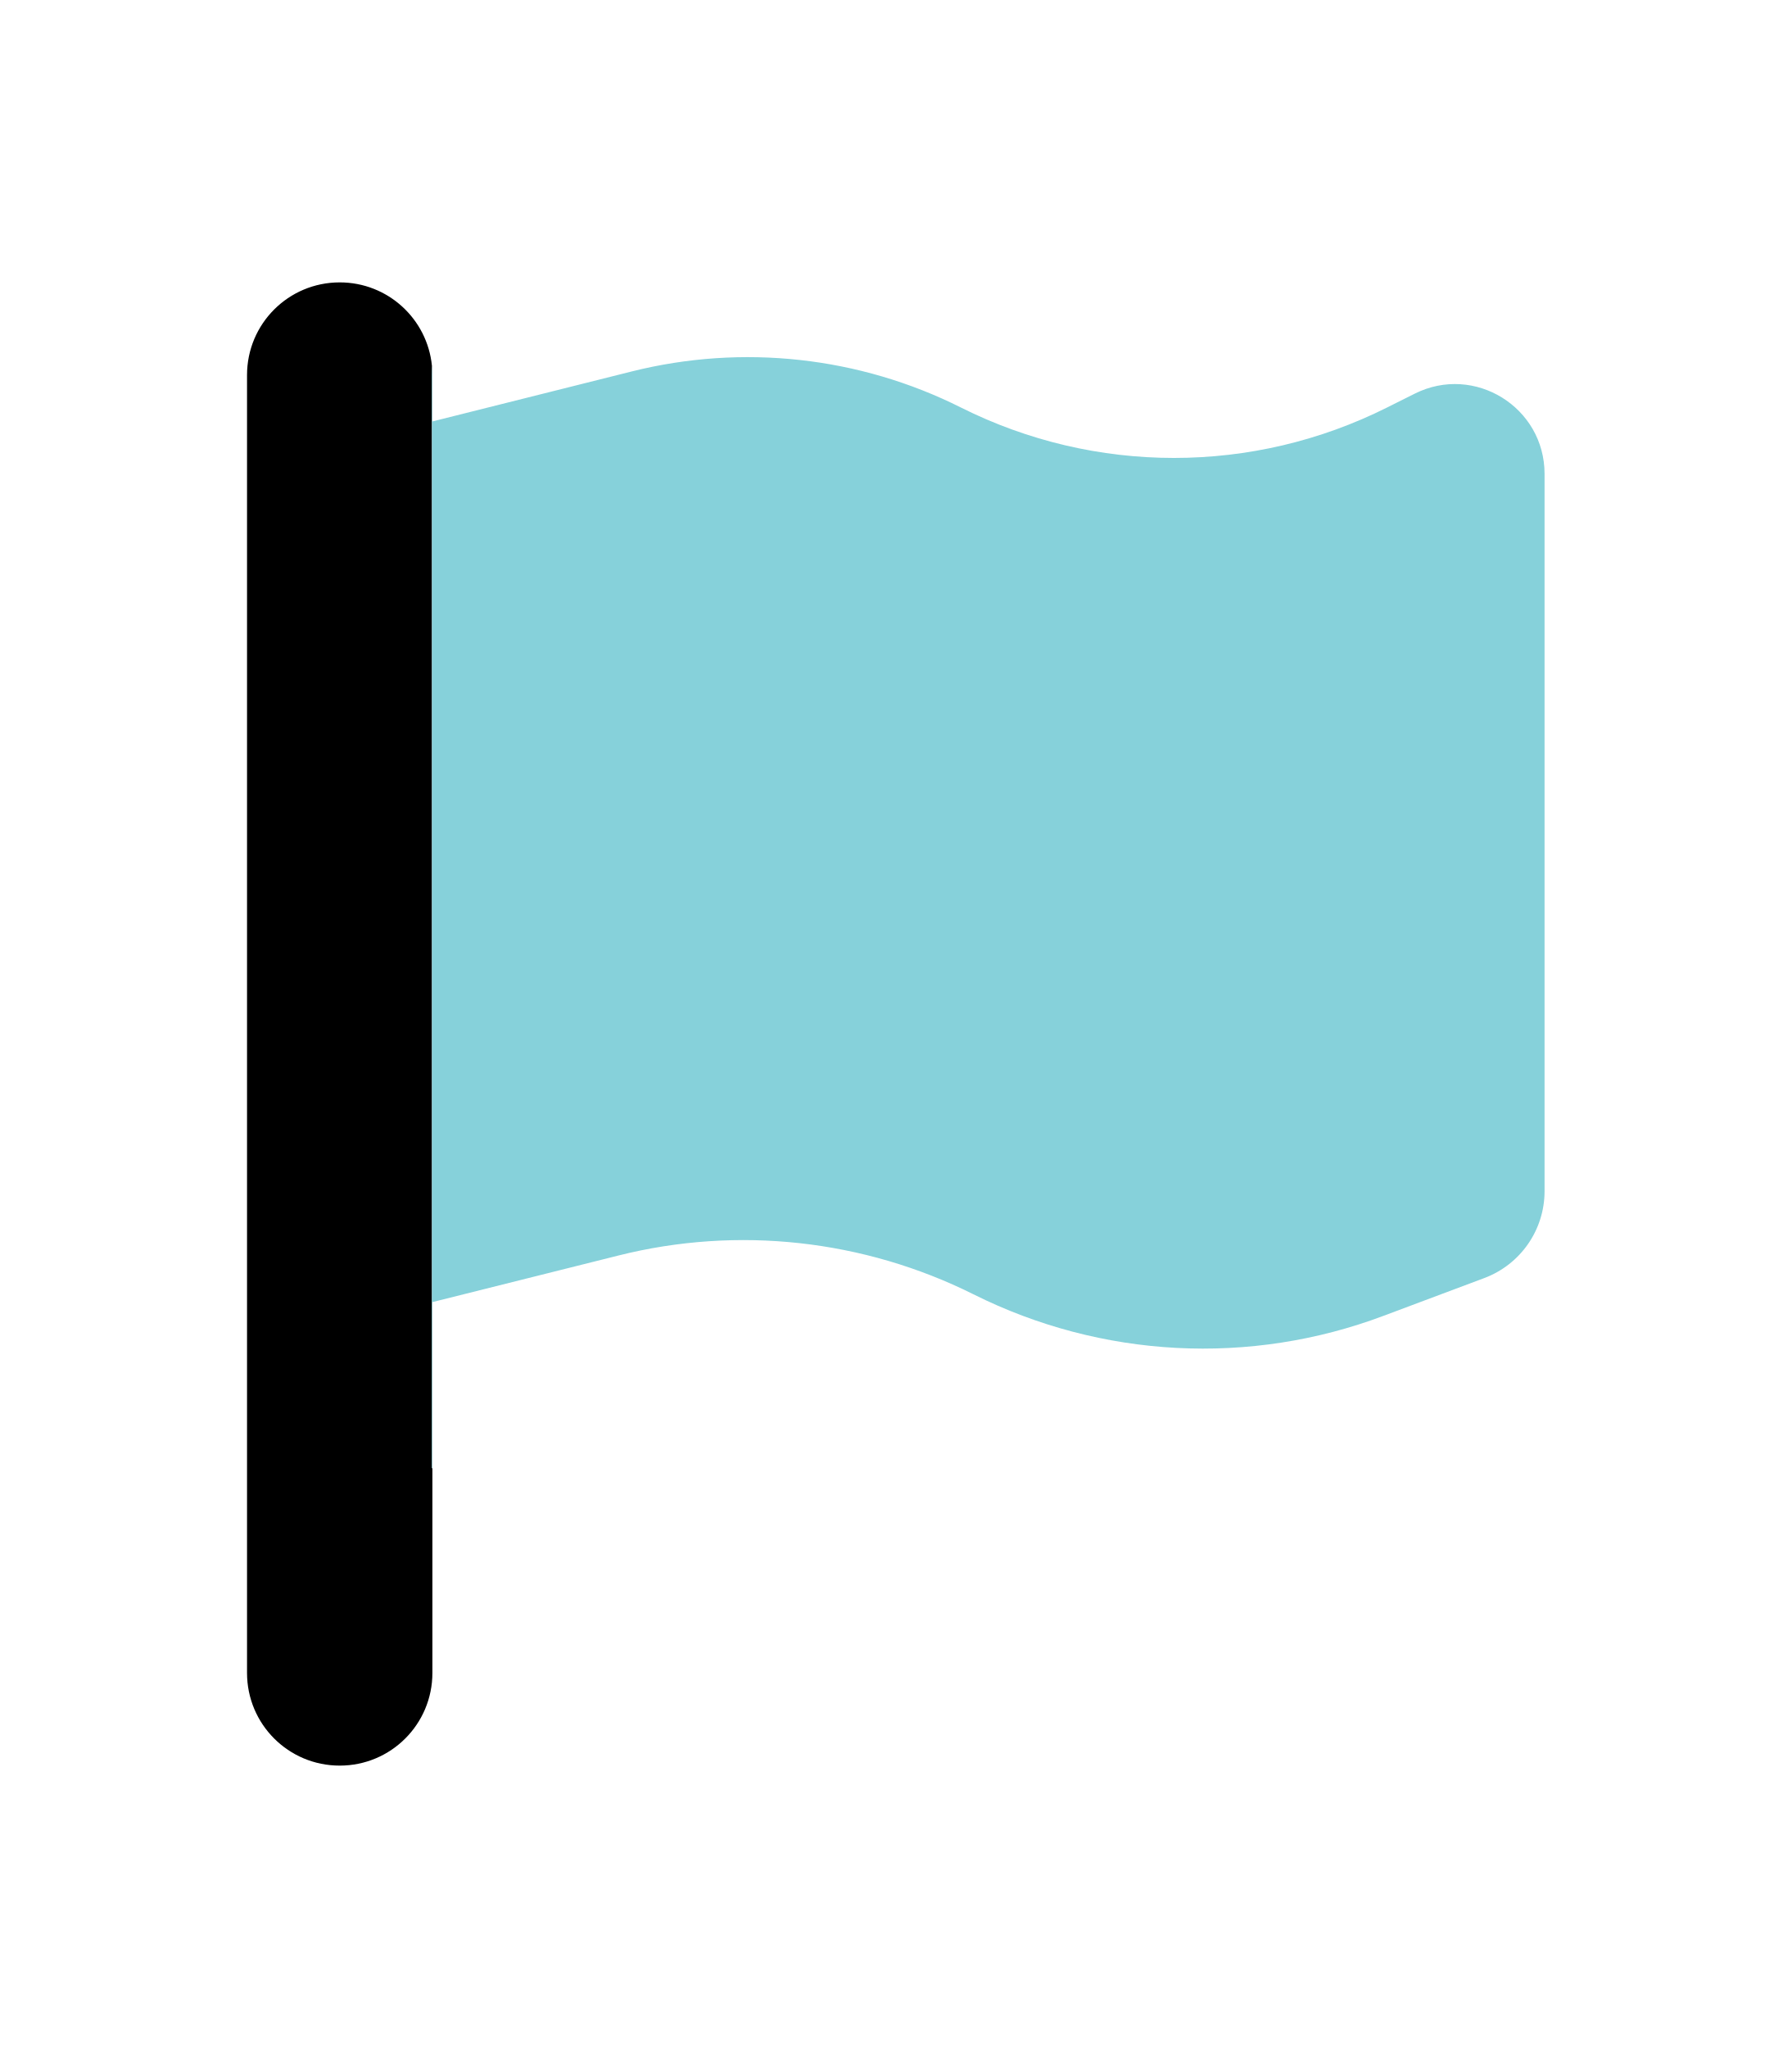
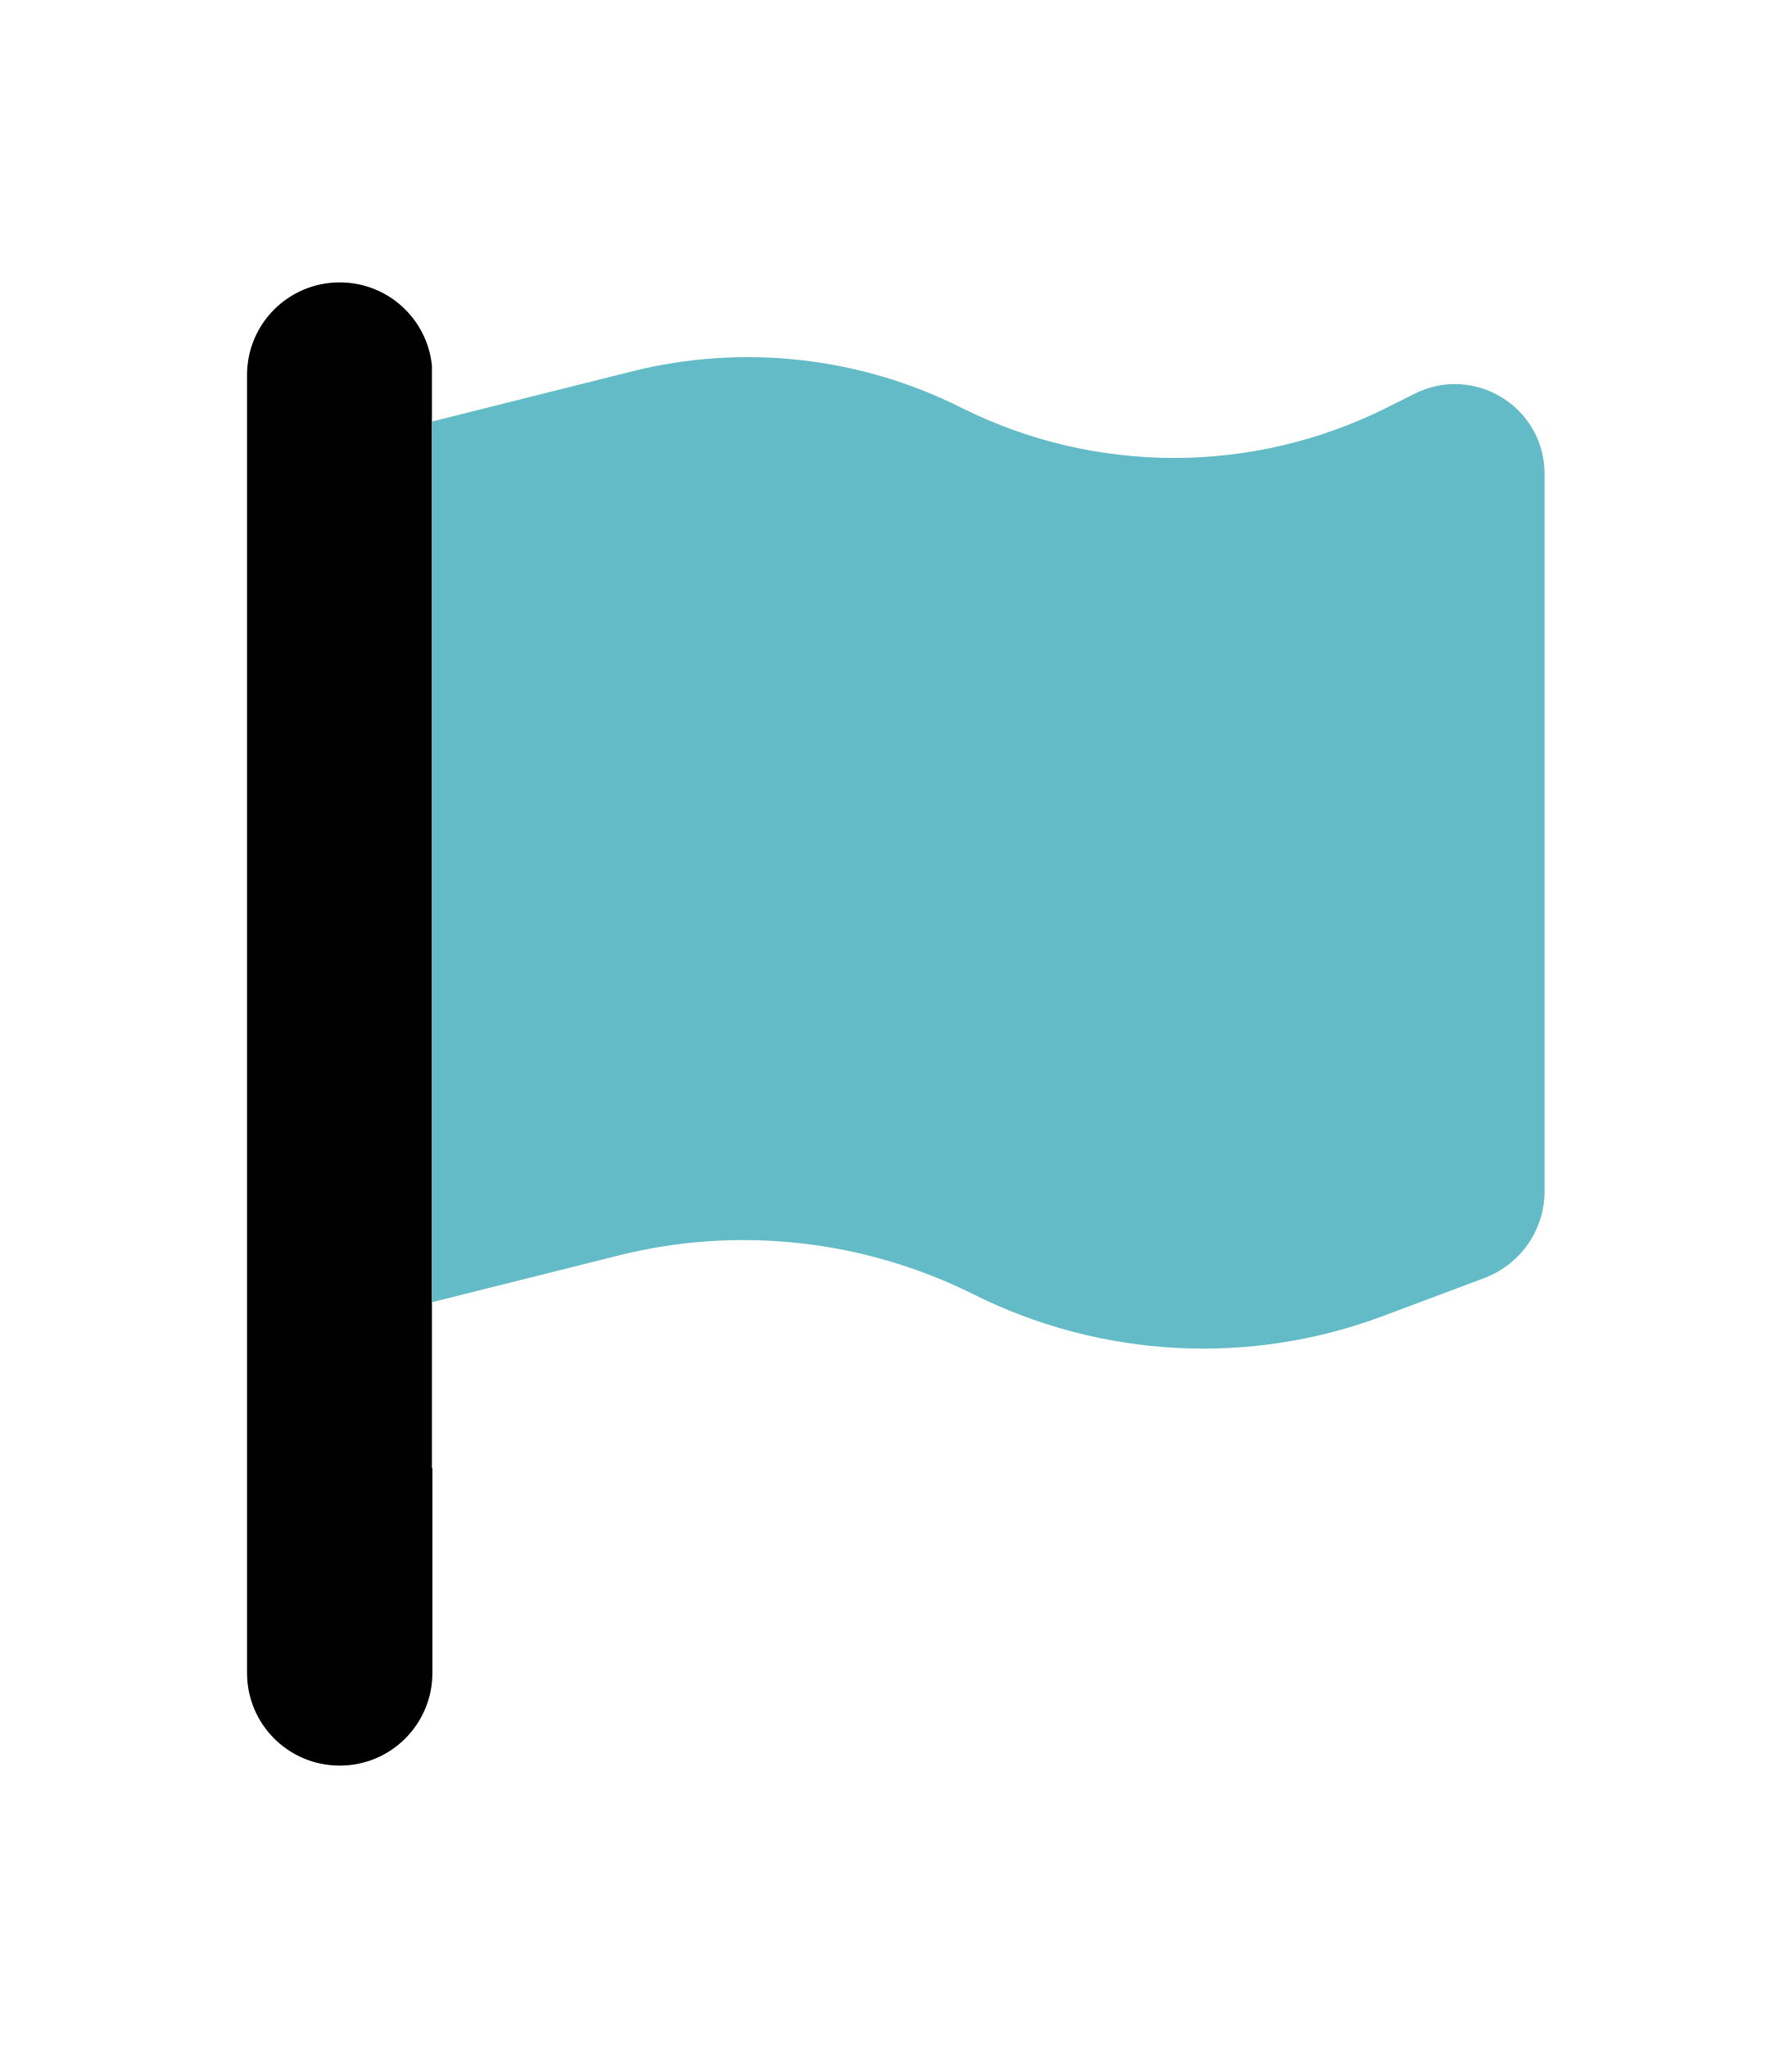
<svg xmlns="http://www.w3.org/2000/svg" width="100%" height="100%" viewBox="0 0 448 512" version="1.1" xml:space="preserve" style="fill-rule:evenodd;clip-rule:evenodd;stroke-linejoin:round;stroke-miterlimit:2;">
  <g transform="matrix(0.724231,0,0,0.724231,61.7723,70.5969)">
    <path d="M64,409.327L64,480C64,497.7 49.7,512 32,512C14.3,512 0,497.7 0,480L0,32C0,14.3 14.3,0 32,0C48.62,0 62.242,12.608 63.843,28.8L63.843,409.327L64,409.327Z" />
-     <path d="M64,409.327L63.843,409.327L63.843,28.8C63.947,29.852 64,30.92 64,32L64,48L133,30.7C171.1,21.2 211.4,25.6 246.5,43.2C292.8,66.4 347.3,66.4 393.6,43.2L403.2,38.4C423.8,28.1 448,43.1 448,66.1L448,313.7C448,327.1 439.7,339 427.2,343.7L392.5,356.7C346.3,374.1 295,371.4 250.8,349.3C212.9,330.4 169.4,325.6 128.3,335.9L64,352L64,409.327Z" style="fill:rgb(134,209,218);" />
+     <path d="M64,409.327L63.843,409.327L63.843,28.8C63.947,29.852 64,30.92 64,32L64,48L133,30.7C171.1,21.2 211.4,25.6 246.5,43.2C292.8,66.4 347.3,66.4 393.6,43.2L403.2,38.4C423.8,28.1 448,43.1 448,66.1L448,313.7C448,327.1 439.7,339 427.2,343.7L392.5,356.7C346.3,374.1 295,371.4 250.8,349.3C212.9,330.4 169.4,325.6 128.3,335.9L64,352L64,409.327Z" style="fill:rgb(100,187,200);" />
  </g>
</svg>
